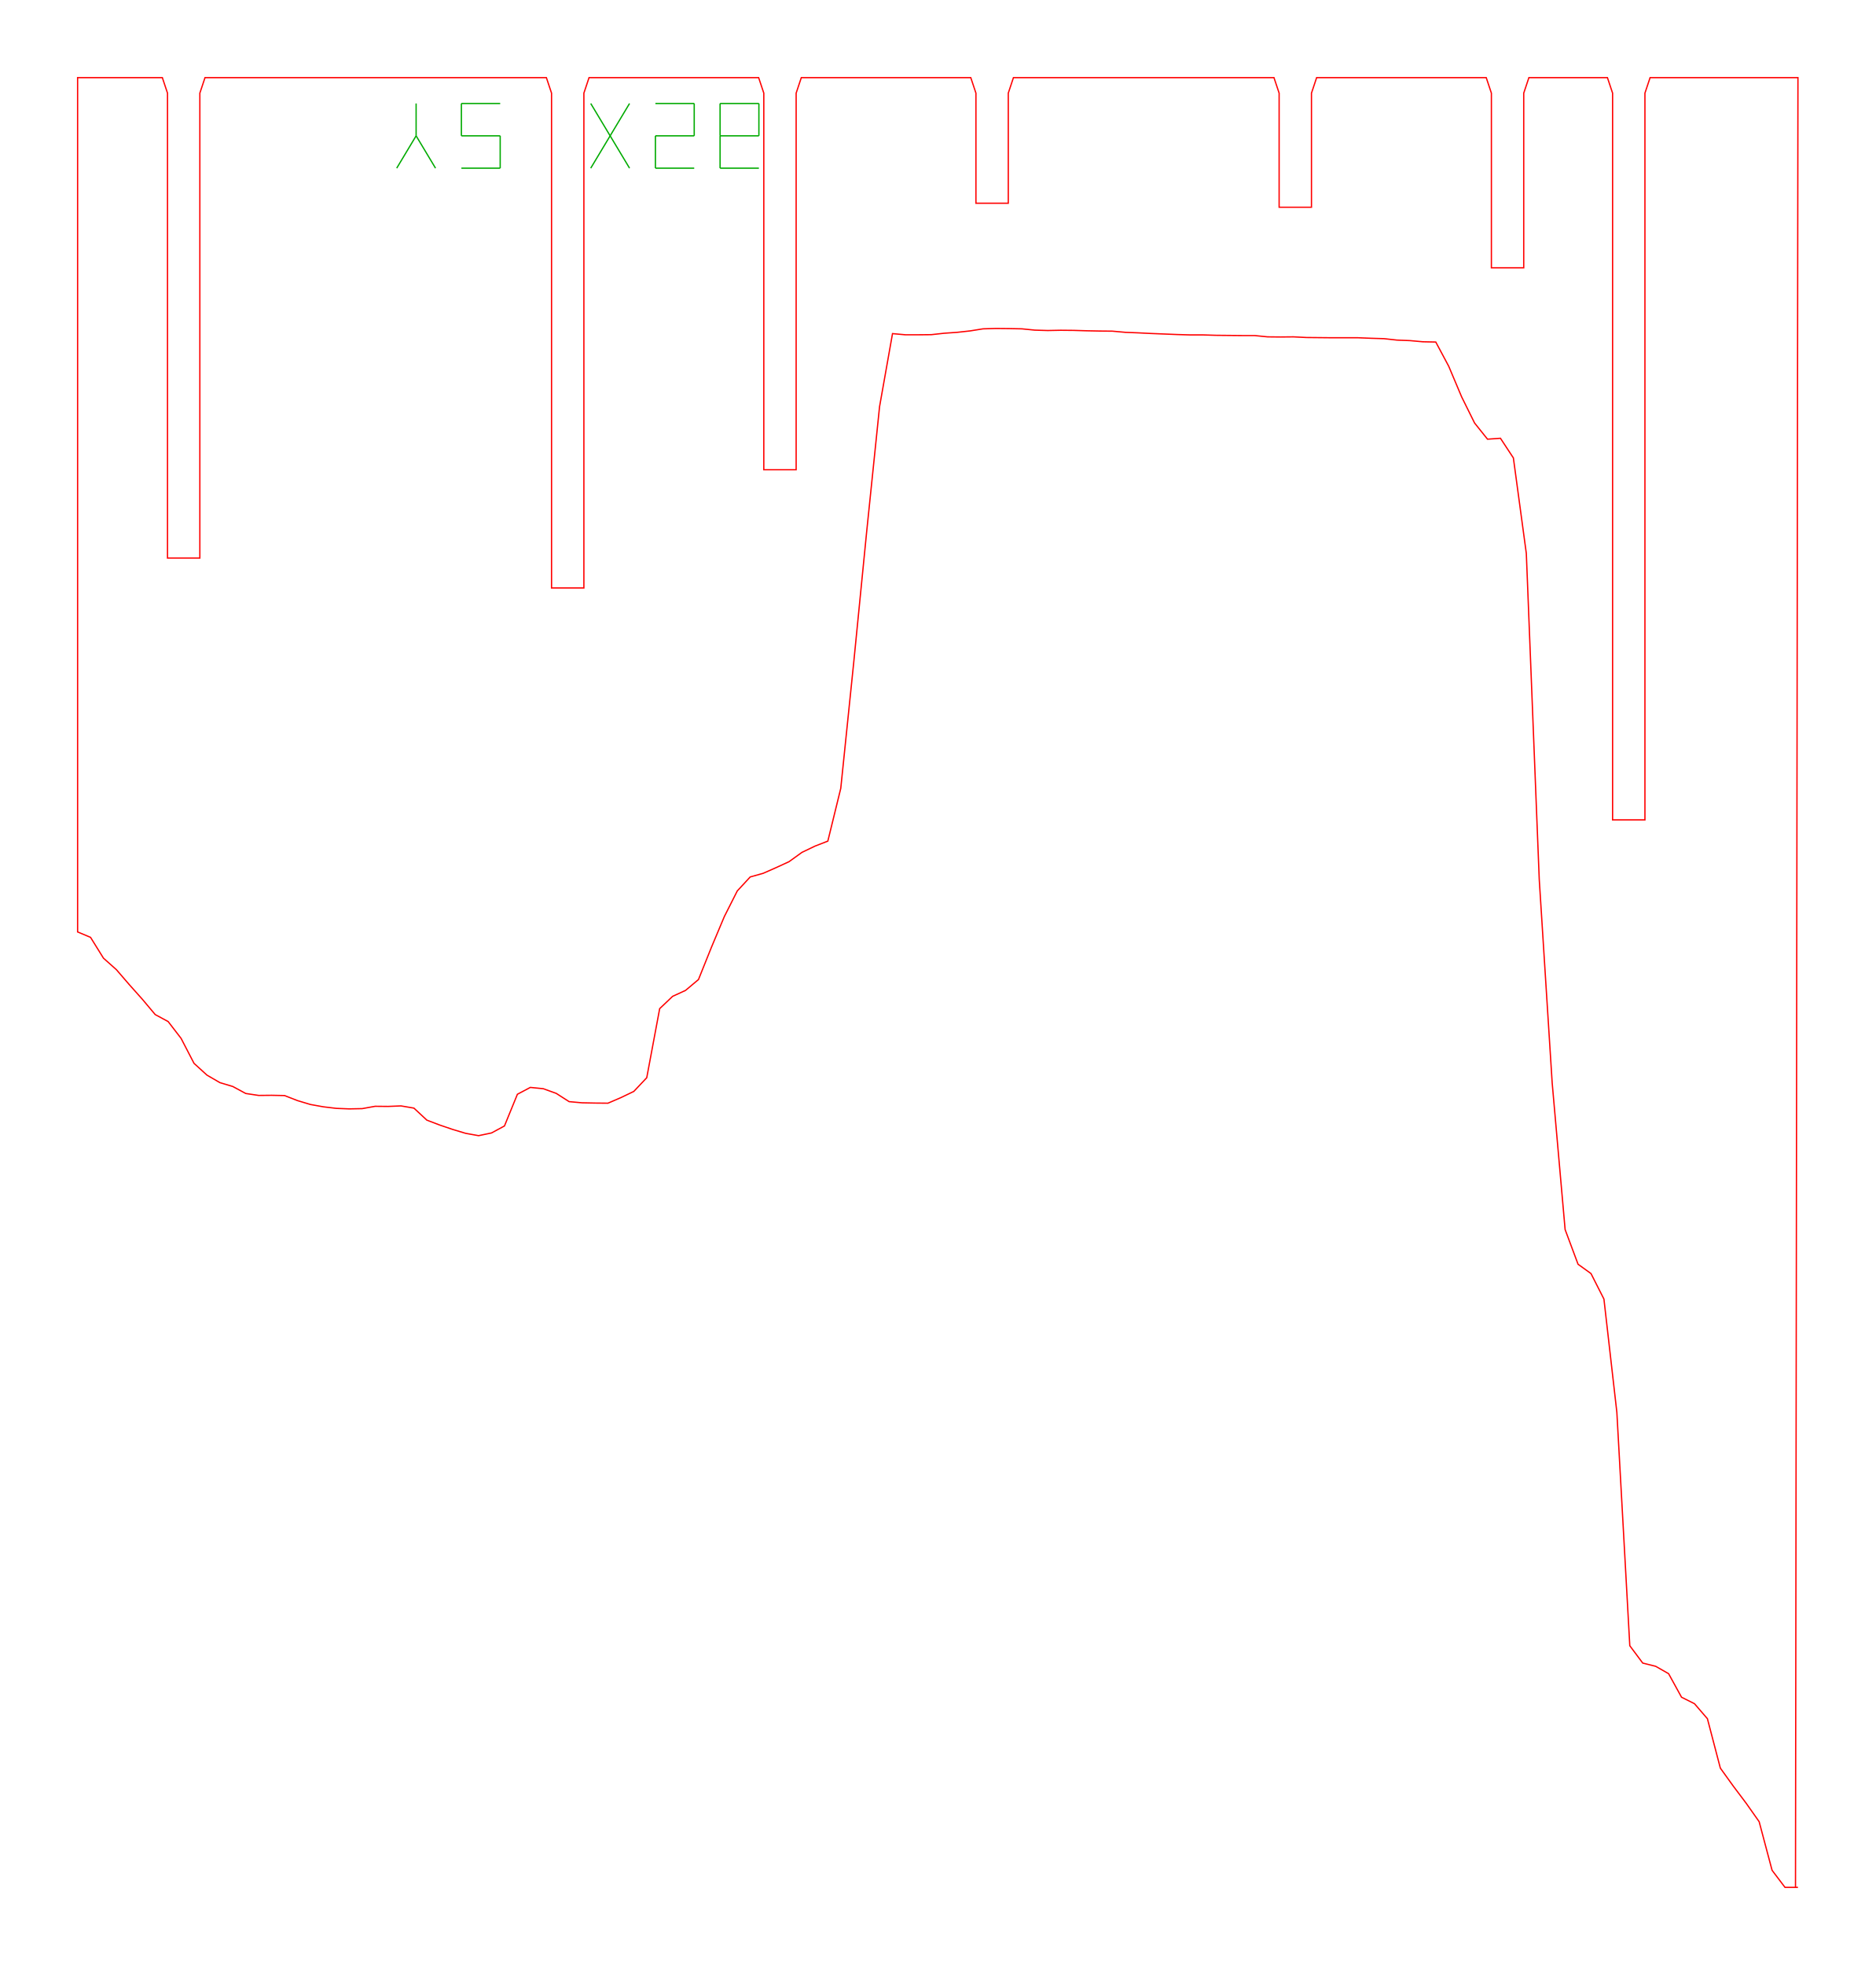
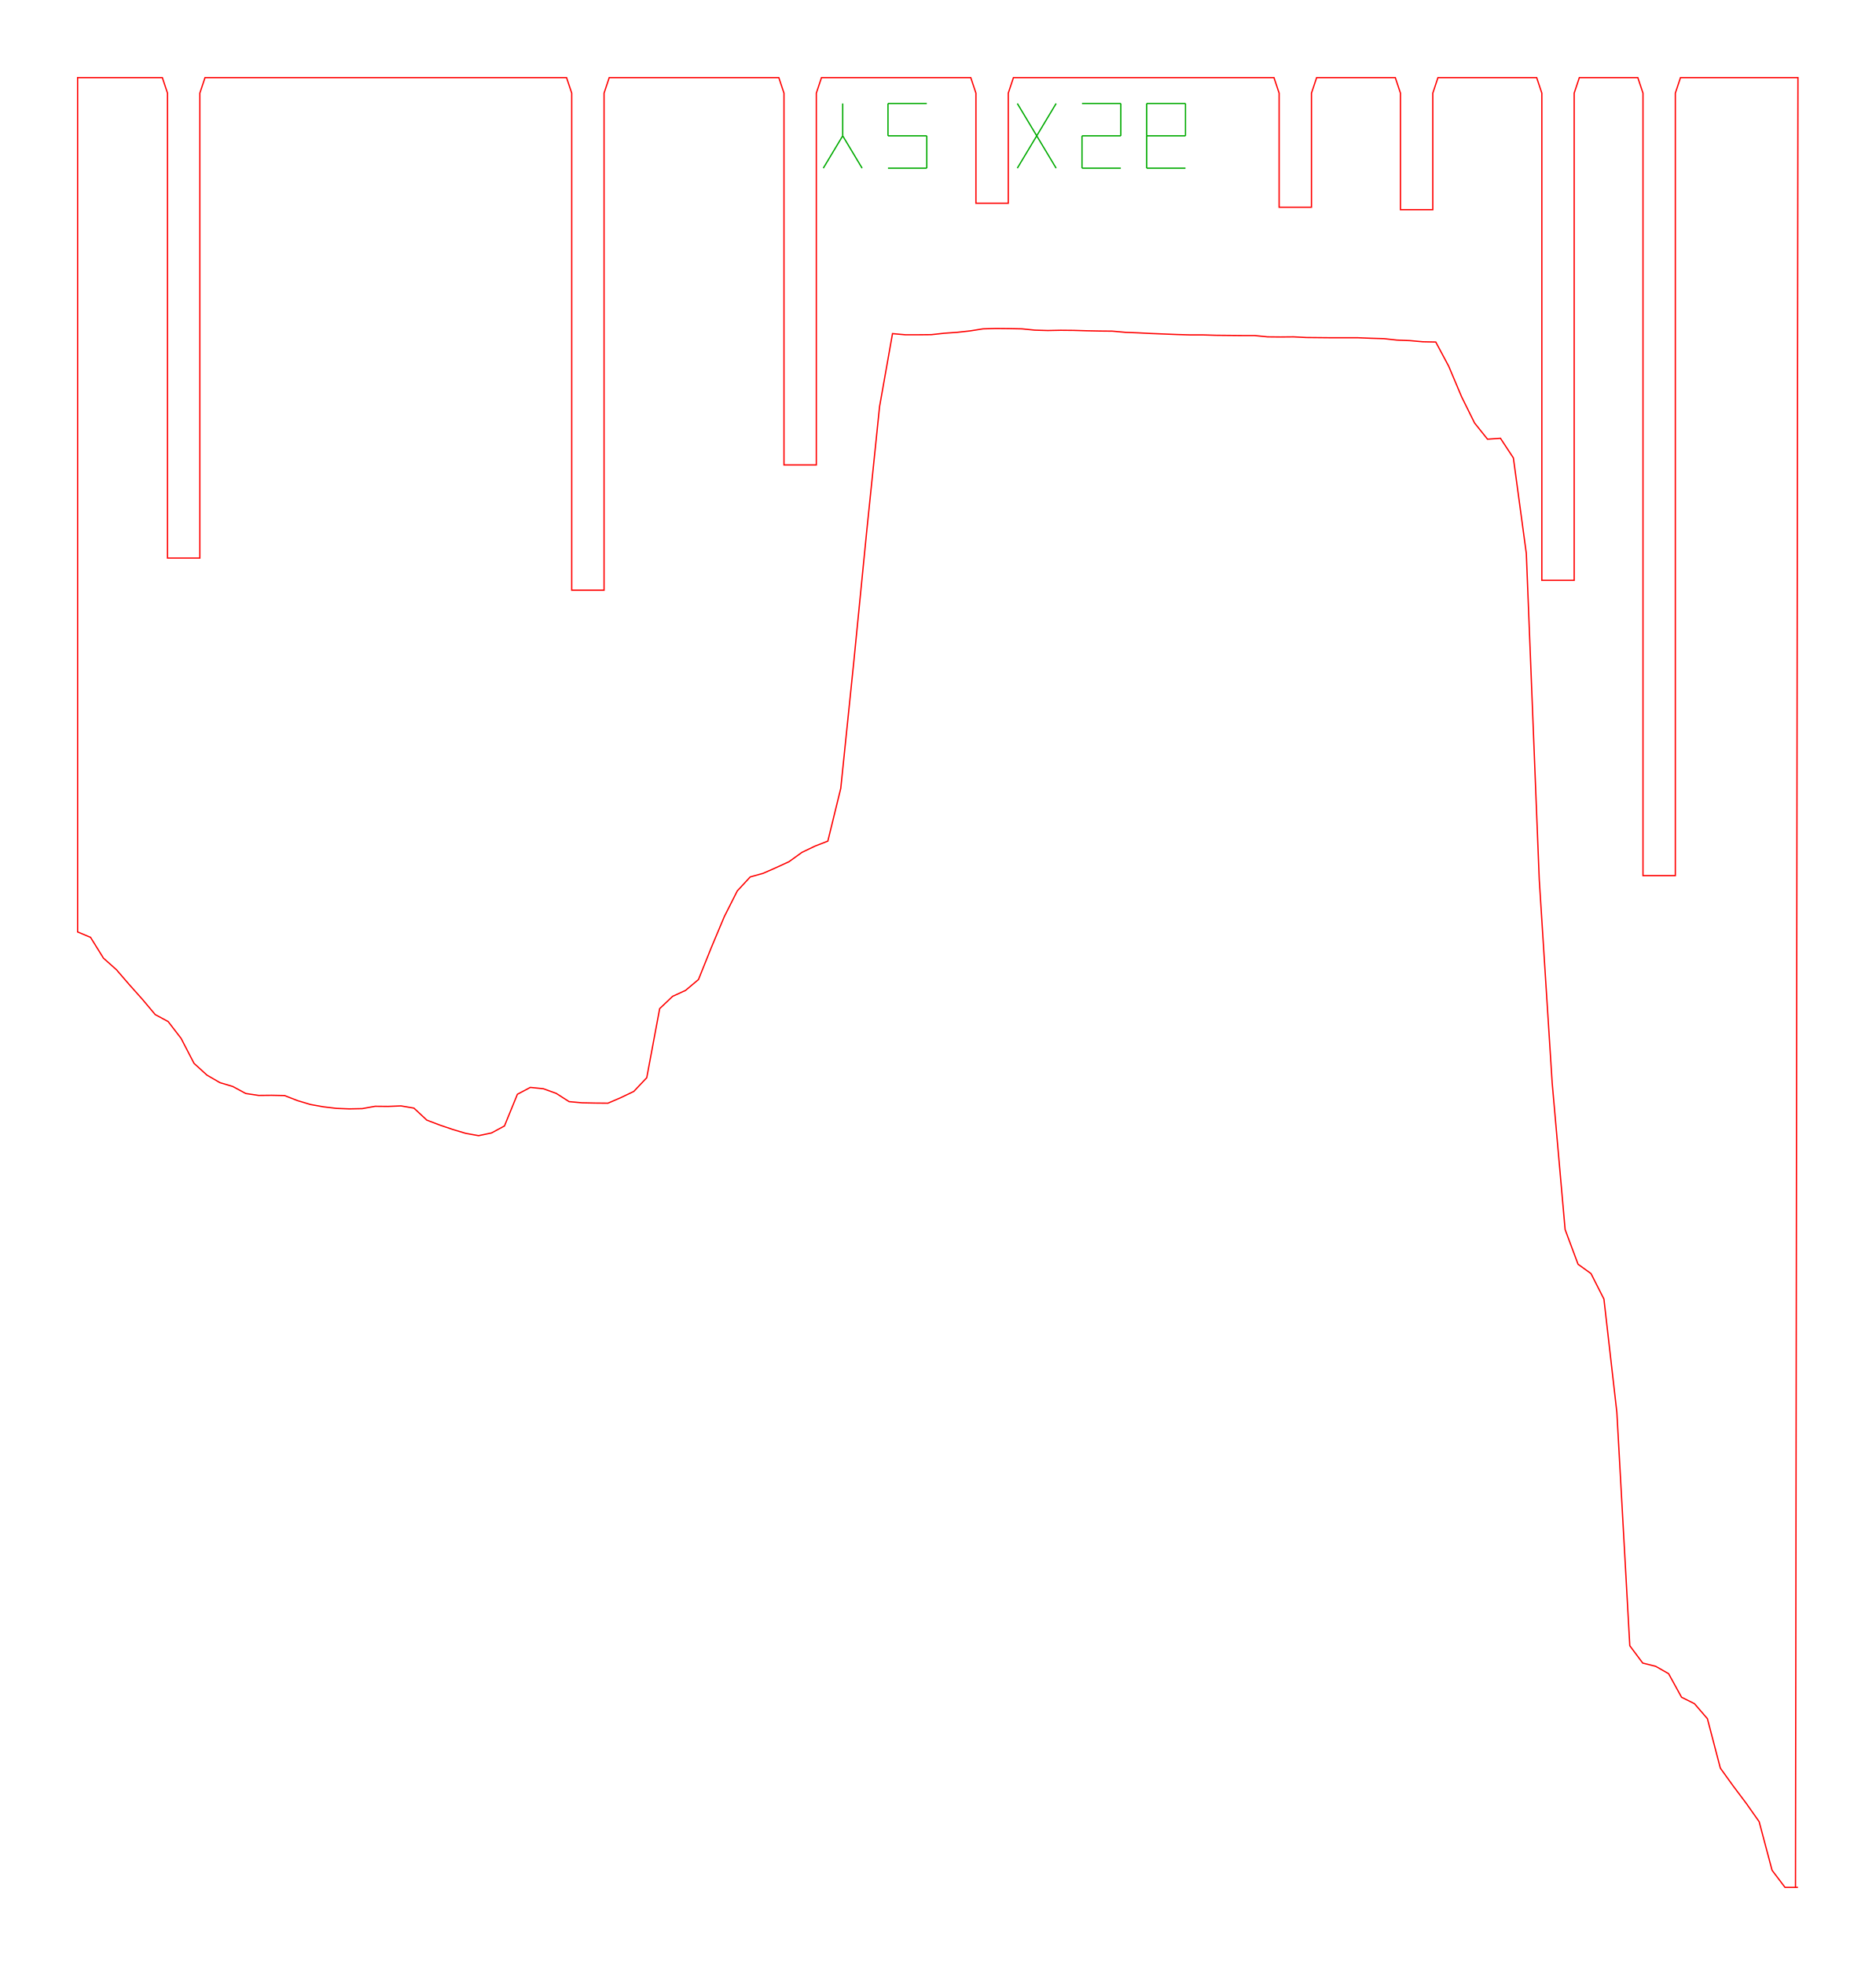
<svg xmlns="http://www.w3.org/2000/svg" width="145.0mm" height="151.9mm" viewBox="0 0 145.0 151.9">
-   <path d="M 6.00,6.00 L 7.00,6.00 L 8.00,6.00 L 9.00,6.00 L 10.00,6.00 L 11.00,6.00 L 12.00,6.00 L 12.55,6.00 L 12.95,7.20 L 12.95,43.14 L 15.45,43.14 L 15.45,7.20 L 15.85,6.00 L 16.00,6.00 L 17.00,6.00 L 18.00,6.00 L 19.00,6.00 L 20.00,6.00 L 21.00,6.00 L 22.00,6.00 L 23.00,6.00 L 24.00,6.00 L 25.00,6.00 L 26.00,6.00 L 27.00,6.00 L 28.00,6.00 L 29.00,6.00 L 30.00,6.00 L 31.00,6.00 L 32.00,6.00 L 33.00,6.00 L 34.00,6.00 L 35.00,6.00 L 36.00,6.00 L 37.00,6.00 L 38.00,6.00 L 39.00,6.00 L 40.00,6.00 L 41.00,6.00 L 42.00,6.00 L 42.24,6.00 L 42.64,7.20 L 42.64,45.45 L 45.14,45.45 L 45.14,7.20 L 45.54,6.00 L 46.00,6.00 L 47.00,6.00 L 48.00,6.00 L 49.00,6.00 L 50.00,6.00 L 51.00,6.00 L 52.00,6.00 L 53.00,6.00 L 54.00,6.00 L 55.00,6.00 L 56.00,6.00 L 57.00,6.00 L 58.00,6.00 L 58.65,6.00 L 59.05,7.20 L 59.05,36.31 L 61.55,36.31 L 61.55,7.20 L 61.95,6.00 L 62.00,6.00 L 63.00,6.00 L 64.00,6.00 L 65.00,6.00 L 66.00,6.00 L 67.00,6.00 L 68.00,6.00 L 69.00,6.00 L 70.00,6.00 L 71.00,6.00 L 72.00,6.00 L 73.00,6.00 L 74.00,6.00 L 75.00,6.00 L 75.05,6.00 L 75.45,7.20 L 75.45,15.71 L 77.95,15.71 L 77.95,7.20 L 78.35,6.00 L 79.00,6.00 L 80.00,6.00 L 81.00,6.00 L 82.00,6.00 L 83.00,6.00 L 84.00,6.00 L 85.00,6.00 L 86.00,6.00 L 87.00,6.00 L 88.00,6.00 L 89.00,6.00 L 90.00,6.00 L 91.00,6.00 L 92.00,6.00 L 93.00,6.00 L 94.00,6.00 L 95.00,6.00 L 96.00,6.00 L 97.00,6.00 L 98.00,6.00 L 98.49,6.00 L 98.89,7.20 L 98.89,16.02 L 101.39,16.02 L 101.39,7.20 L 101.79,6.00 L 102.00,6.00 L 103.00,6.00 L 104.00,6.00 L 105.00,6.00 L 106.00,6.00 L 107.00,6.00 L 108.00,6.00 L 109.00,6.00 L 110.00,6.00 L 111.00,6.00 L 112.00,6.00 L 113.00,6.00 L 114.00,6.00 L 114.90,6.00 L 115.30,7.20 L 115.30,20.70 L 117.80,20.70 L 117.80,7.20 L 118.20,6.00 L 119.00,6.00 L 120.00,6.00 L 121.00,6.00 L 122.00,6.00 L 123.00,6.00 L 124.00,6.00 L 124.27,6.00 L 124.67,7.20 L 124.67,63.38 L 127.17,63.38 L 127.17,7.20 L 127.57,6.00 L 128.00,6.00 L 129.00,6.00 L 130.00,6.00 L 131.00,6.00 L 132.00,6.00 L 133.00,6.00 L 134.00,6.00 L 135.00,6.00 L 136.00,6.00 L 137.00,6.00 L 138.00,6.00 L 139.00,6.00 L 138.81,145.90 L 139.00,145.90 L 138.00,145.90 L 137.00,144.58 L 136.00,140.82 L 135.00,139.40 L 134.00,138.07 L 133.00,136.68 L 132.00,132.86 L 131.00,131.70 L 130.00,131.20 L 129.00,129.38 L 128.00,128.81 L 127.00,128.56 L 126.00,127.22 L 125.00,109.18 L 124.00,100.42 L 123.00,98.45 L 122.00,97.73 L 121.00,95.05 L 120.00,83.72 L 119.00,67.99 L 118.00,42.78 L 117.00,35.40 L 116.00,33.88 L 115.00,33.95 L 114.00,32.70 L 113.00,30.68 L 112.00,28.31 L 111.00,26.44 L 110.00,26.42 L 109.00,26.33 L 108.00,26.29 L 107.00,26.18 L 106.00,26.15 L 105.00,26.11 L 104.00,26.11 L 103.00,26.11 L 102.00,26.10 L 101.00,26.09 L 100.00,26.04 L 99.00,26.05 L 98.00,26.04 L 97.00,25.94 L 96.00,25.94 L 95.00,25.93 L 94.00,25.92 L 93.00,25.89 L 92.00,25.89 L 91.00,25.86 L 90.00,25.82 L 89.00,25.78 L 88.00,25.73 L 87.00,25.69 L 86.00,25.60 L 85.00,25.59 L 84.00,25.57 L 83.00,25.54 L 82.00,25.53 L 81.00,25.55 L 80.00,25.52 L 79.00,25.42 L 78.00,25.40 L 77.00,25.39 L 76.00,25.42 L 75.00,25.58 L 74.00,25.69 L 73.00,25.76 L 72.00,25.87 L 71.00,25.88 L 70.00,25.88 L 69.00,25.79 L 68.00,31.43 L 67.00,41.13 L 66.00,51.23 L 65.00,60.94 L 64.00,65.02 L 63.00,65.41 L 62.00,65.89 L 61.00,66.61 L 60.00,67.07 L 59.00,67.51 L 58.00,67.79 L 57.00,68.87 L 56.00,70.85 L 55.00,73.23 L 54.00,75.72 L 53.00,76.56 L 52.00,77.02 L 51.00,77.97 L 50.00,83.31 L 49.00,84.37 L 48.00,84.85 L 47.00,85.28 L 46.00,85.27 L 45.00,85.25 L 44.00,85.16 L 43.00,84.52 L 42.00,84.16 L 41.00,84.06 L 40.00,84.59 L 39.00,87.04 L 38.00,87.58 L 37.00,87.79 L 36.00,87.61 L 35.00,87.31 L 34.00,86.97 L 33.00,86.59 L 32.00,85.66 L 31.00,85.49 L 30.00,85.53 L 29.00,85.52 L 28.00,85.70 L 27.00,85.72 L 26.00,85.68 L 25.00,85.56 L 24.00,85.38 L 23.00,85.08 L 22.00,84.69 L 21.00,84.67 L 20.00,84.68 L 19.00,84.53 L 18.00,83.99 L 17.00,83.69 L 16.00,83.11 L 15.00,82.20 L 14.00,80.27 L 13.00,78.97 L 12.00,78.43 L 11.00,77.24 L 10.00,76.12 L 9.00,74.96 L 8.00,74.07 L 7.00,72.46 L 6.00,72.04 L 6.00,6.00 Z" fill="none" stroke="#f00" stroke-width="0.1" />
-   <path d="M 30.67,13.00 L 32.17,10.50" fill="none" stroke="#0a0" stroke-width="0.1" />
-   <path d="M 33.67,13.00 L 32.17,10.50" fill="none" stroke="#0a0" stroke-width="0.1" />
-   <path d="M 32.17,10.50 L 32.17,8.00" fill="none" stroke="#0a0" stroke-width="0.1" />
-   <path d="M 35.67,13.00 L 38.67,13.00" fill="none" stroke="#0a0" stroke-width="0.1" />
-   <path d="M 38.67,13.00 L 38.67,10.50" fill="none" stroke="#0a0" stroke-width="0.1" />
-   <path d="M 35.67,10.50 L 38.67,10.50" fill="none" stroke="#0a0" stroke-width="0.1" />
-   <path d="M 35.67,10.50 L 35.67,8.00" fill="none" stroke="#0a0" stroke-width="0.1" />
-   <path d="M 35.67,8.00 L 38.67,8.00" fill="none" stroke="#0a0" stroke-width="0.1" />
-   <path d="M 45.67,13.00 L 48.67,8.00" fill="none" stroke="#0a0" stroke-width="0.1" />
-   <path d="M 45.67,8.00 L 48.67,13.00" fill="none" stroke="#0a0" stroke-width="0.1" />
-   <path d="M 50.67,13.00 L 53.67,13.00" fill="none" stroke="#0a0" stroke-width="0.1" />
-   <path d="M 50.67,13.00 L 50.67,10.50" fill="none" stroke="#0a0" stroke-width="0.1" />
-   <path d="M 50.67,10.50 L 53.67,10.50" fill="none" stroke="#0a0" stroke-width="0.1" />
-   <path d="M 53.67,10.50 L 53.67,8.00" fill="none" stroke="#0a0" stroke-width="0.1" />
-   <path d="M 50.67,8.00 L 53.67,8.00" fill="none" stroke="#0a0" stroke-width="0.1" />
-   <path d="M 55.67,13.00 L 58.67,13.00" fill="none" stroke="#0a0" stroke-width="0.1" />
-   <path d="M 55.67,13.00 L 55.67,10.50" fill="none" stroke="#0a0" stroke-width="0.1" />
-   <path d="M 55.67,10.50 L 58.67,10.50" fill="none" stroke="#0a0" stroke-width="0.1" />
-   <path d="M 58.67,10.50 L 58.67,8.00" fill="none" stroke="#0a0" stroke-width="0.1" />
-   <path d="M 55.67,8.00 L 58.67,8.00" fill="none" stroke="#0a0" stroke-width="0.1" />
-   <path d="M 55.67,10.50 L 55.67,8.00" fill="none" stroke="#0a0" stroke-width="0.1" />
+   <path d="M 6.00,6.00 L 7.00,6.00 L 8.00,6.00 L 9.00,6.00 L 10.00,6.00 L 11.00,6.00 L 12.00,6.00 L 12.55,6.00 L 12.95,7.20 L 12.95,43.14 L 15.45,43.14 L 15.45,7.20 L 15.85,6.00 L 16.00,6.00 L 17.00,6.00 L 18.00,6.00 L 19.00,6.00 L 20.00,6.00 L 21.00,6.00 L 22.00,6.00 L 23.00,6.00 L 24.00,6.00 L 25.00,6.00 L 26.00,6.00 L 27.00,6.00 L 28.00,6.00 L 29.00,6.00 L 30.00,6.00 L 31.00,6.00 L 32.00,6.00 L 33.00,6.00 L 34.00,6.00 L 35.00,6.00 L 36.00,6.00 L 37.00,6.00 L 38.00,6.00 L 39.00,6.00 L 40.00,6.00 L 41.00,6.00 L 42.00,6.00 L 43.00,6.00 L 43.80,6.00 L 44.20,7.20 L 44.20,45.62 L 46.70,45.62 L 46.70,7.20 L 47.10,6.00 L 48.00,6.00 L 49.00,6.00 L 50.00,6.00 L 51.00,6.00 L 52.00,6.00 L 53.00,6.00 L 54.00,6.00 L 55.00,6.00 L 56.00,6.00 L 57.00,6.00 L 58.00,6.00 L 59.00,6.00 L 60.00,6.00 L 60.21,6.00 L 60.61,7.20 L 60.61,35.94 L 63.11,35.94 L 63.11,7.20 L 63.51,6.00 L 64.00,6.00 L 65.00,6.00 L 66.00,6.00 L 67.00,6.00 L 68.00,6.00 L 69.00,6.00 L 70.00,6.00 L 71.00,6.00 L 72.00,6.00 L 73.00,6.00 L 74.00,6.00 L 75.00,6.00 L 75.05,6.00 L 75.45,7.20 L 75.45,15.71 L 77.95,15.71 L 77.95,7.20 L 78.35,6.00 L 79.00,6.00 L 80.00,6.00 L 81.00,6.00 L 82.00,6.00 L 83.00,6.00 L 84.00,6.00 L 85.00,6.00 L 86.00,6.00 L 87.00,6.00 L 88.00,6.00 L 89.00,6.00 L 90.00,6.00 L 91.00,6.00 L 92.00,6.00 L 93.00,6.00 L 94.00,6.00 L 95.00,6.00 L 96.00,6.00 L 97.00,6.00 L 98.00,6.00 L 98.49,6.00 L 98.89,7.20 L 98.89,16.02 L 101.39,16.02 L 101.39,7.20 L 101.79,6.00 L 102.00,6.00 L 103.00,6.00 L 104.00,6.00 L 105.00,6.00 L 106.00,6.00 L 107.00,6.00 L 107.87,6.00 L 108.27,7.20 L 108.27,16.21 L 110.77,16.21 L 110.77,7.20 L 111.17,6.00 L 112.00,6.00 L 113.00,6.00 L 114.00,6.00 L 115.00,6.00 L 116.00,6.00 L 117.00,6.00 L 118.00,6.00 L 118.80,6.00 L 119.20,7.20 L 119.20,44.86 L 121.70,44.86 L 121.70,7.20 L 122.10,6.00 L 123.00,6.00 L 124.00,6.00 L 125.00,6.00 L 126.00,6.00 L 126.62,6.00 L 127.02,7.20 L 127.02,67.69 L 129.52,67.69 L 129.52,7.20 L 129.92,6.00 L 130.00,6.00 L 131.00,6.00 L 132.00,6.00 L 133.00,6.00 L 134.00,6.00 L 135.00,6.00 L 136.00,6.00 L 137.00,6.00 L 138.00,6.00 L 139.00,6.00 L 138.81,145.90 L 139.00,145.90 L 138.00,145.90 L 137.00,144.58 L 136.00,140.82 L 135.00,139.40 L 134.00,138.07 L 133.00,136.68 L 132.00,132.86 L 131.00,131.70 L 130.00,131.20 L 129.00,129.38 L 128.00,128.81 L 127.00,128.56 L 126.00,127.22 L 125.00,109.18 L 124.00,100.42 L 123.00,98.45 L 122.00,97.73 L 121.00,95.05 L 120.00,83.72 L 119.00,67.99 L 118.00,42.78 L 117.00,35.40 L 116.00,33.88 L 115.00,33.95 L 114.00,32.70 L 113.00,30.68 L 112.00,28.31 L 111.00,26.44 L 110.00,26.42 L 109.00,26.33 L 108.00,26.29 L 107.00,26.18 L 106.00,26.15 L 105.00,26.11 L 104.00,26.11 L 103.00,26.11 L 102.00,26.10 L 101.00,26.09 L 100.00,26.04 L 99.00,26.05 L 98.00,26.04 L 97.00,25.94 L 96.00,25.94 L 95.00,25.93 L 94.00,25.92 L 93.00,25.89 L 92.00,25.89 L 91.00,25.86 L 90.00,25.82 L 89.00,25.78 L 88.00,25.73 L 87.00,25.69 L 86.00,25.60 L 85.00,25.59 L 84.00,25.57 L 83.00,25.54 L 82.00,25.53 L 81.00,25.55 L 80.00,25.52 L 79.00,25.42 L 78.00,25.40 L 77.00,25.39 L 76.00,25.42 L 75.00,25.58 L 74.00,25.69 L 73.00,25.76 L 72.00,25.87 L 71.00,25.88 L 70.00,25.88 L 69.00,25.79 L 68.00,31.43 L 67.00,41.13 L 66.00,51.23 L 65.00,60.94 L 64.00,65.02 L 63.00,65.41 L 62.00,65.89 L 61.00,66.61 L 60.00,67.07 L 59.00,67.51 L 58.00,67.79 L 57.00,68.87 L 56.00,70.85 L 55.00,73.23 L 54.00,75.72 L 53.00,76.56 L 52.00,77.02 L 51.00,77.97 L 50.00,83.31 L 49.00,84.37 L 48.00,84.85 L 47.00,85.28 L 46.00,85.27 L 45.00,85.25 L 44.00,85.16 L 43.00,84.52 L 42.00,84.16 L 41.00,84.06 L 40.00,84.59 L 39.00,87.04 L 38.00,87.58 L 37.00,87.79 L 36.00,87.61 L 35.00,87.31 L 34.00,86.97 L 33.00,86.59 L 32.00,85.66 L 31.00,85.49 L 30.00,85.53 L 29.00,85.52 L 28.00,85.70 L 27.00,85.72 L 26.00,85.68 L 25.00,85.56 L 24.00,85.38 L 23.00,85.08 L 22.00,84.69 L 21.00,84.67 L 20.00,84.68 L 19.00,84.53 L 18.00,83.99 L 17.00,83.69 L 16.00,83.11 L 15.00,82.20 L 14.00,80.27 L 13.00,78.97 L 12.00,78.43 L 11.00,77.24 L 10.00,76.12 L 9.00,74.96 L 8.00,74.07 L 7.00,72.46 L 6.00,72.04 L 6.00,6.00 Z" fill="none" stroke="#f00" stroke-width="0.1" />
+   <path d="M 63.65,13.00 L 65.15,10.50" fill="none" stroke="#0a0" stroke-width="0.1" />
+   <path d="M 66.65,13.00 L 65.15,10.50" fill="none" stroke="#0a0" stroke-width="0.1" />
+   <path d="M 65.15,10.50 L 65.15,8.00" fill="none" stroke="#0a0" stroke-width="0.1" />
+   <path d="M 68.65,13.00 L 71.65,13.00" fill="none" stroke="#0a0" stroke-width="0.1" />
+   <path d="M 71.65,13.00 L 71.65,10.50" fill="none" stroke="#0a0" stroke-width="0.1" />
+   <path d="M 68.65,10.50 L 71.65,10.50" fill="none" stroke="#0a0" stroke-width="0.1" />
+   <path d="M 68.65,10.50 L 68.65,8.00" fill="none" stroke="#0a0" stroke-width="0.1" />
+   <path d="M 68.65,8.00 L 71.65,8.00" fill="none" stroke="#0a0" stroke-width="0.1" />
+   <path d="M 78.65,13.00 L 81.65,8.00" fill="none" stroke="#0a0" stroke-width="0.1" />
+   <path d="M 78.65,8.00 L 81.65,13.00" fill="none" stroke="#0a0" stroke-width="0.1" />
+   <path d="M 83.65,13.00 L 86.65,13.00" fill="none" stroke="#0a0" stroke-width="0.1" />
+   <path d="M 83.65,13.00 L 83.65,10.50" fill="none" stroke="#0a0" stroke-width="0.1" />
+   <path d="M 83.65,10.50 L 86.65,10.50" fill="none" stroke="#0a0" stroke-width="0.1" />
+   <path d="M 86.65,10.50 L 86.65,8.00" fill="none" stroke="#0a0" stroke-width="0.1" />
+   <path d="M 83.65,8.00 L 86.65,8.00" fill="none" stroke="#0a0" stroke-width="0.1" />
+   <path d="M 88.65,13.00 L 91.65,13.00" fill="none" stroke="#0a0" stroke-width="0.1" />
+   <path d="M 88.65,13.00 L 88.65,10.50" fill="none" stroke="#0a0" stroke-width="0.1" />
+   <path d="M 88.65,10.50 L 91.65,10.50" fill="none" stroke="#0a0" stroke-width="0.1" />
+   <path d="M 91.65,10.50 L 91.65,8.00" fill="none" stroke="#0a0" stroke-width="0.1" />
+   <path d="M 88.65,8.00 L 91.65,8.00" fill="none" stroke="#0a0" stroke-width="0.1" />
+   <path d="M 88.65,10.50 L 88.65,8.00" fill="none" stroke="#0a0" stroke-width="0.1" />
</svg>
